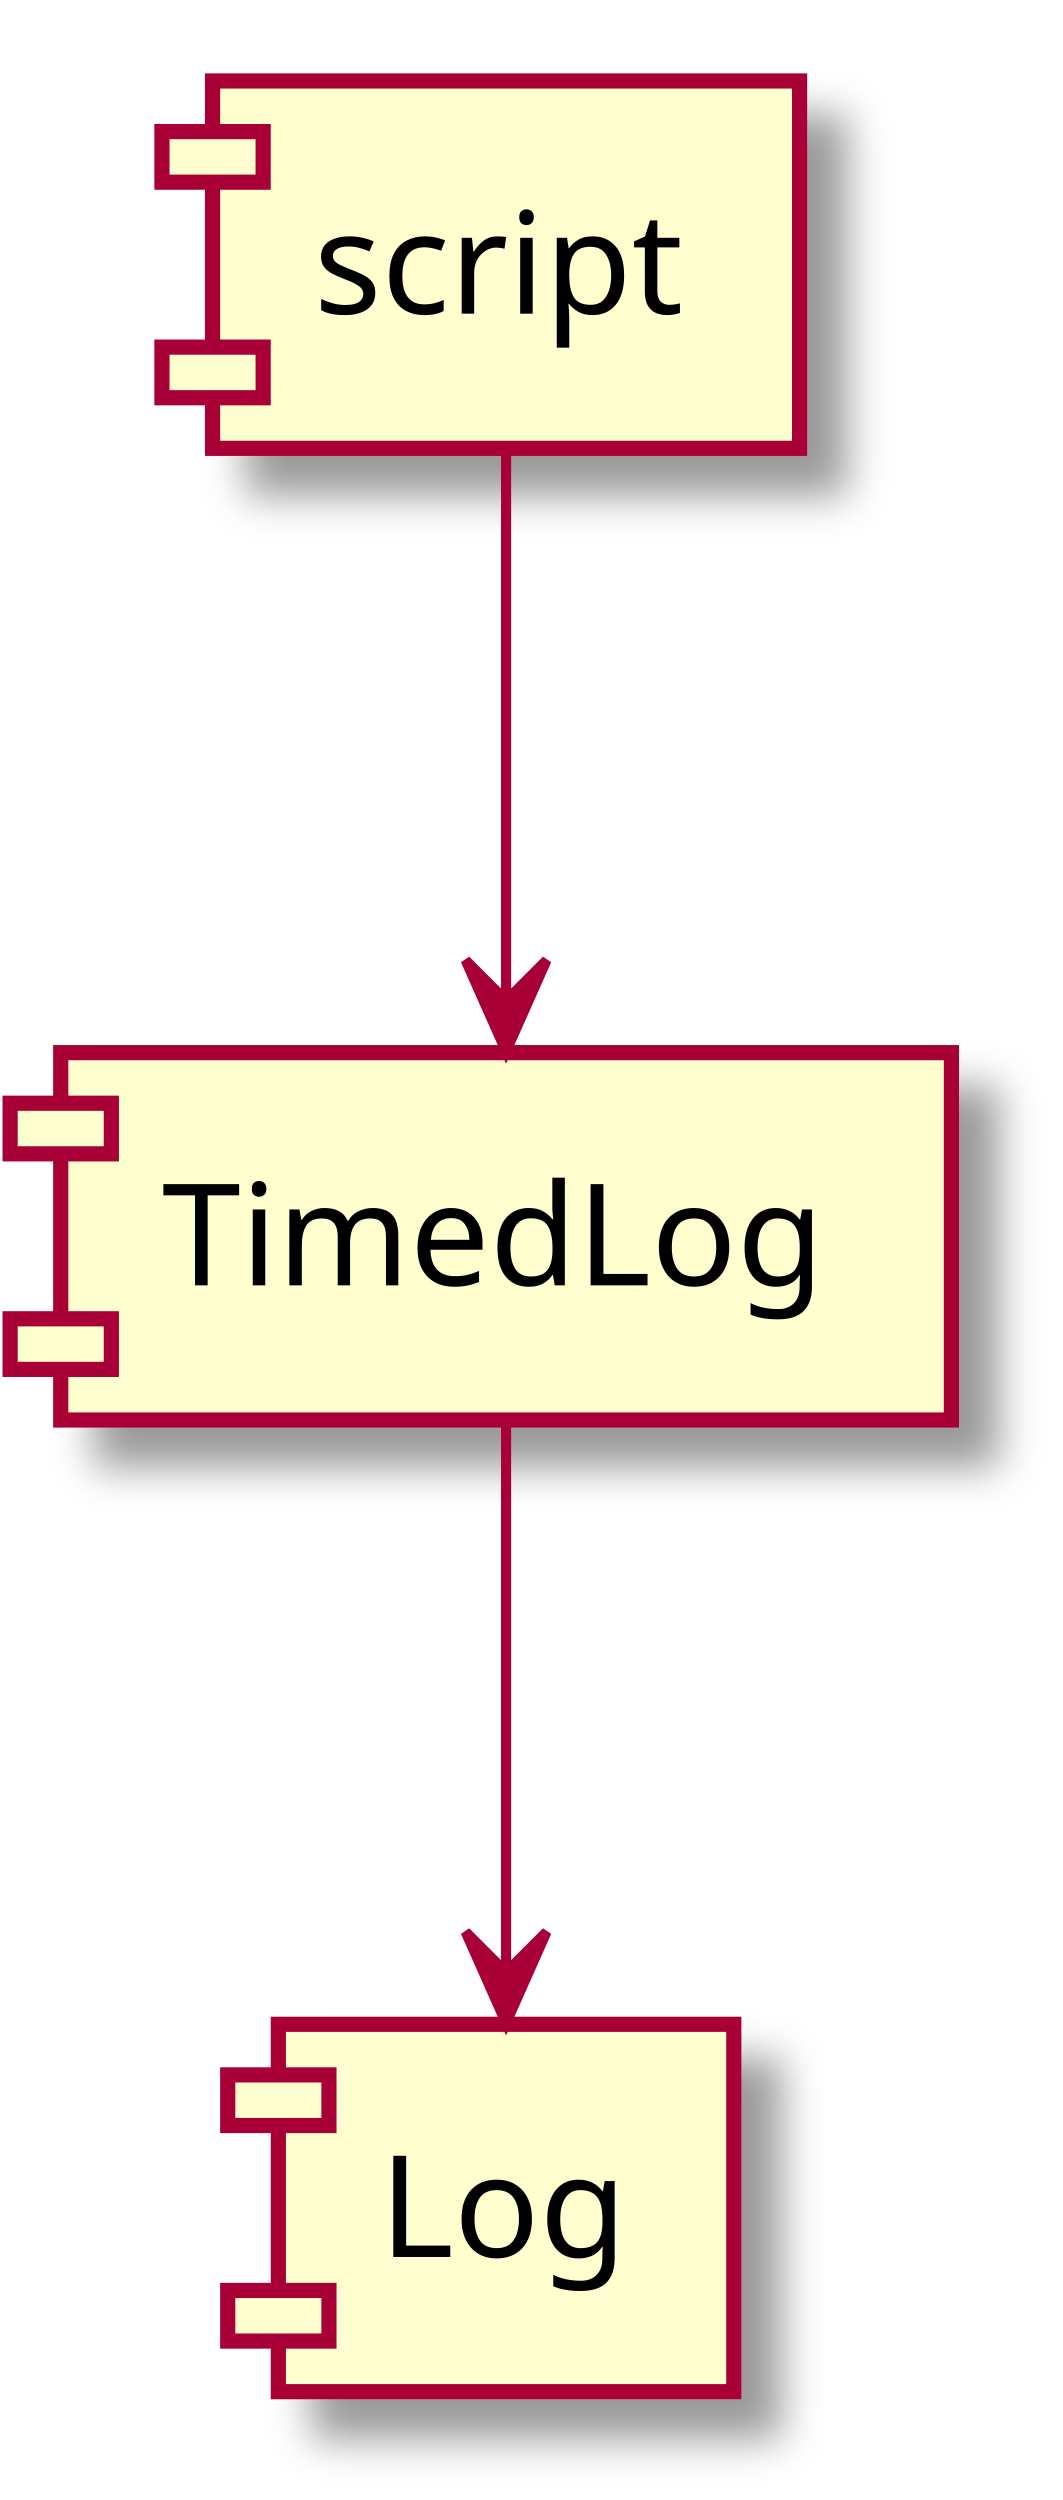
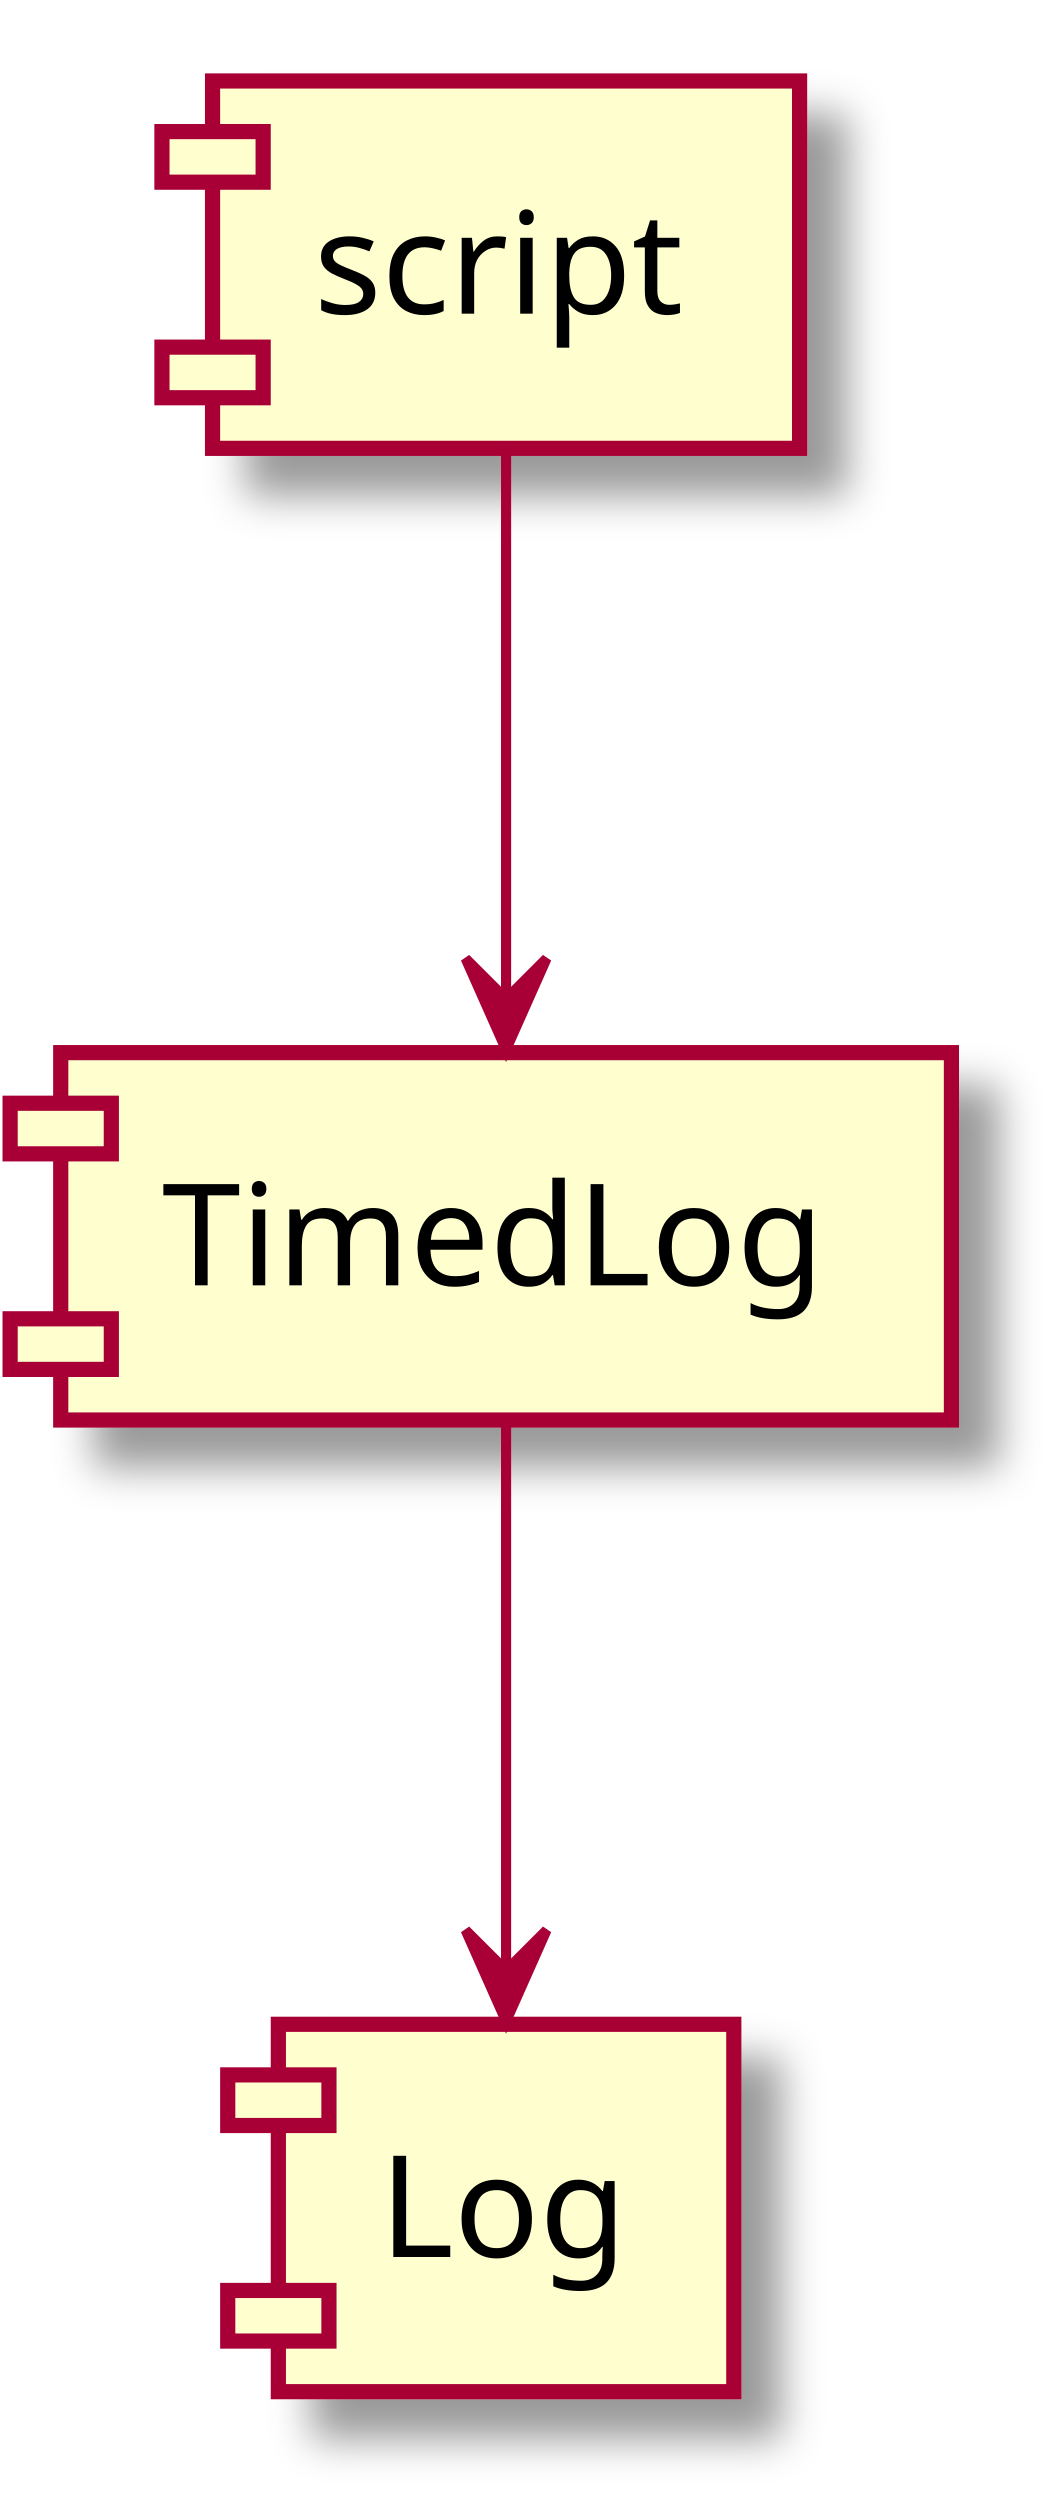
<svg xmlns="http://www.w3.org/2000/svg" contentScriptType="application/ecmascript" contentStyleType="text/css" height="247px" preserveAspectRatio="none" style="width:105px;height:247px;" version="1.1" viewBox="0 0 105 247" width="105px" zoomAndPan="magnify">
  <defs>
    <filter height="300%" id="f1qlq5xs6ggo67" width="300%" x="-1" y="-1">
      <feGaussianBlur result="blurOut" stdDeviation="2.0" />
      <feColorMatrix in="blurOut" result="blurOut2" type="matrix" values="0 0 0 0 0 0 0 0 0 0 0 0 0 0 0 0 0 0 .4 0" />
      <feOffset dx="4.0" dy="4.0" in="blurOut2" result="blurOut3" />
      <feBlend in="SourceGraphic" in2="blurOut3" mode="normal" />
    </filter>
  </defs>
  <g>
    <rect fill="#FEFECE" filter="url(#f1qlq5xs6ggo67)" height="36.297" style="stroke: #A80036; stroke-width: 1.5;" width="58" x="21" y="8" />
    <rect fill="#FEFECE" height="5" style="stroke: #A80036; stroke-width: 1.5;" width="10" x="16" y="13" />
    <rect fill="#FEFECE" height="5" style="stroke: #A80036; stroke-width: 1.5;" width="10" x="16" y="34.297" />
    <text fill="#000000" font-family="sans-serif" font-size="14" lengthAdjust="spacingAndGlyphs" textLength="38" x="31" y="30.995">script</text>
    <rect fill="#FEFECE" filter="url(#f1qlq5xs6ggo67)" height="36.297" style="stroke: #A80036; stroke-width: 1.5;" width="88" x="6" y="104" />
    <rect fill="#FEFECE" height="5" style="stroke: #A80036; stroke-width: 1.5;" width="10" x="1" y="109" />
    <rect fill="#FEFECE" height="5" style="stroke: #A80036; stroke-width: 1.5;" width="10" x="1" y="130.297" />
    <text fill="#000000" font-family="sans-serif" font-size="14" lengthAdjust="spacingAndGlyphs" textLength="68" x="16" y="126.995">TimedLog</text>
    <rect fill="#FEFECE" filter="url(#f1qlq5xs6ggo67)" height="36.297" style="stroke: #A80036; stroke-width: 1.5;" width="45" x="27.5" y="200" />
    <rect fill="#FEFECE" height="5" style="stroke: #A80036; stroke-width: 1.5;" width="10" x="22.5" y="205" />
    <rect fill="#FEFECE" height="5" style="stroke: #A80036; stroke-width: 1.5;" width="10" x="22.5" y="226.297" />
    <text fill="#000000" font-family="sans-serif" font-size="14" lengthAdjust="spacingAndGlyphs" textLength="25" x="37.5" y="222.995">Log</text>
-     <path d="M50,44.241 C50,59.479 50,81.807 50,98.458 " fill="none" id="script-&gt;TimedLog" style="stroke: #A80036; stroke-width: 1.0;" />
-     <polygon fill="#A80036" points="50,103.868,54,94.868,50,98.868,46,94.868,50,103.868" style="stroke: #A80036; stroke-width: 1.0;" />
-     <path d="M50,140.241 C50,155.479 50,177.807 50,194.458 " fill="none" id="TimedLog-&gt;Log" style="stroke: #A80036; stroke-width: 1.0;" />
-     <polygon fill="#A80036" points="50,199.868,54,190.868,50,194.868,46,190.868,50,199.868" style="stroke: #A80036; stroke-width: 1.0;" />
+     <path d="M50,44.057 C50,59.513 50,81.865 50,98.673 " fill="none" id="script-&gt;TimedLog" style="stroke: #A80036; stroke-width: 1.0;" />
+     <polygon fill="#A80036" points="50,103.698,54,94.698,50,98.698,46,94.698,50,103.698" style="stroke: #A80036; stroke-width: 1.0;" />
+     <path d="M50,140.057 C50,155.513 50,177.865 50,194.673 " fill="none" id="TimedLog-&gt;Log" style="stroke: #A80036; stroke-width: 1.0;" />
+     <polygon fill="#A80036" points="50,199.698,54,190.698,50,194.698,46,190.698,50,199.698" style="stroke: #A80036; stroke-width: 1.0;" />
  </g>
</svg>
